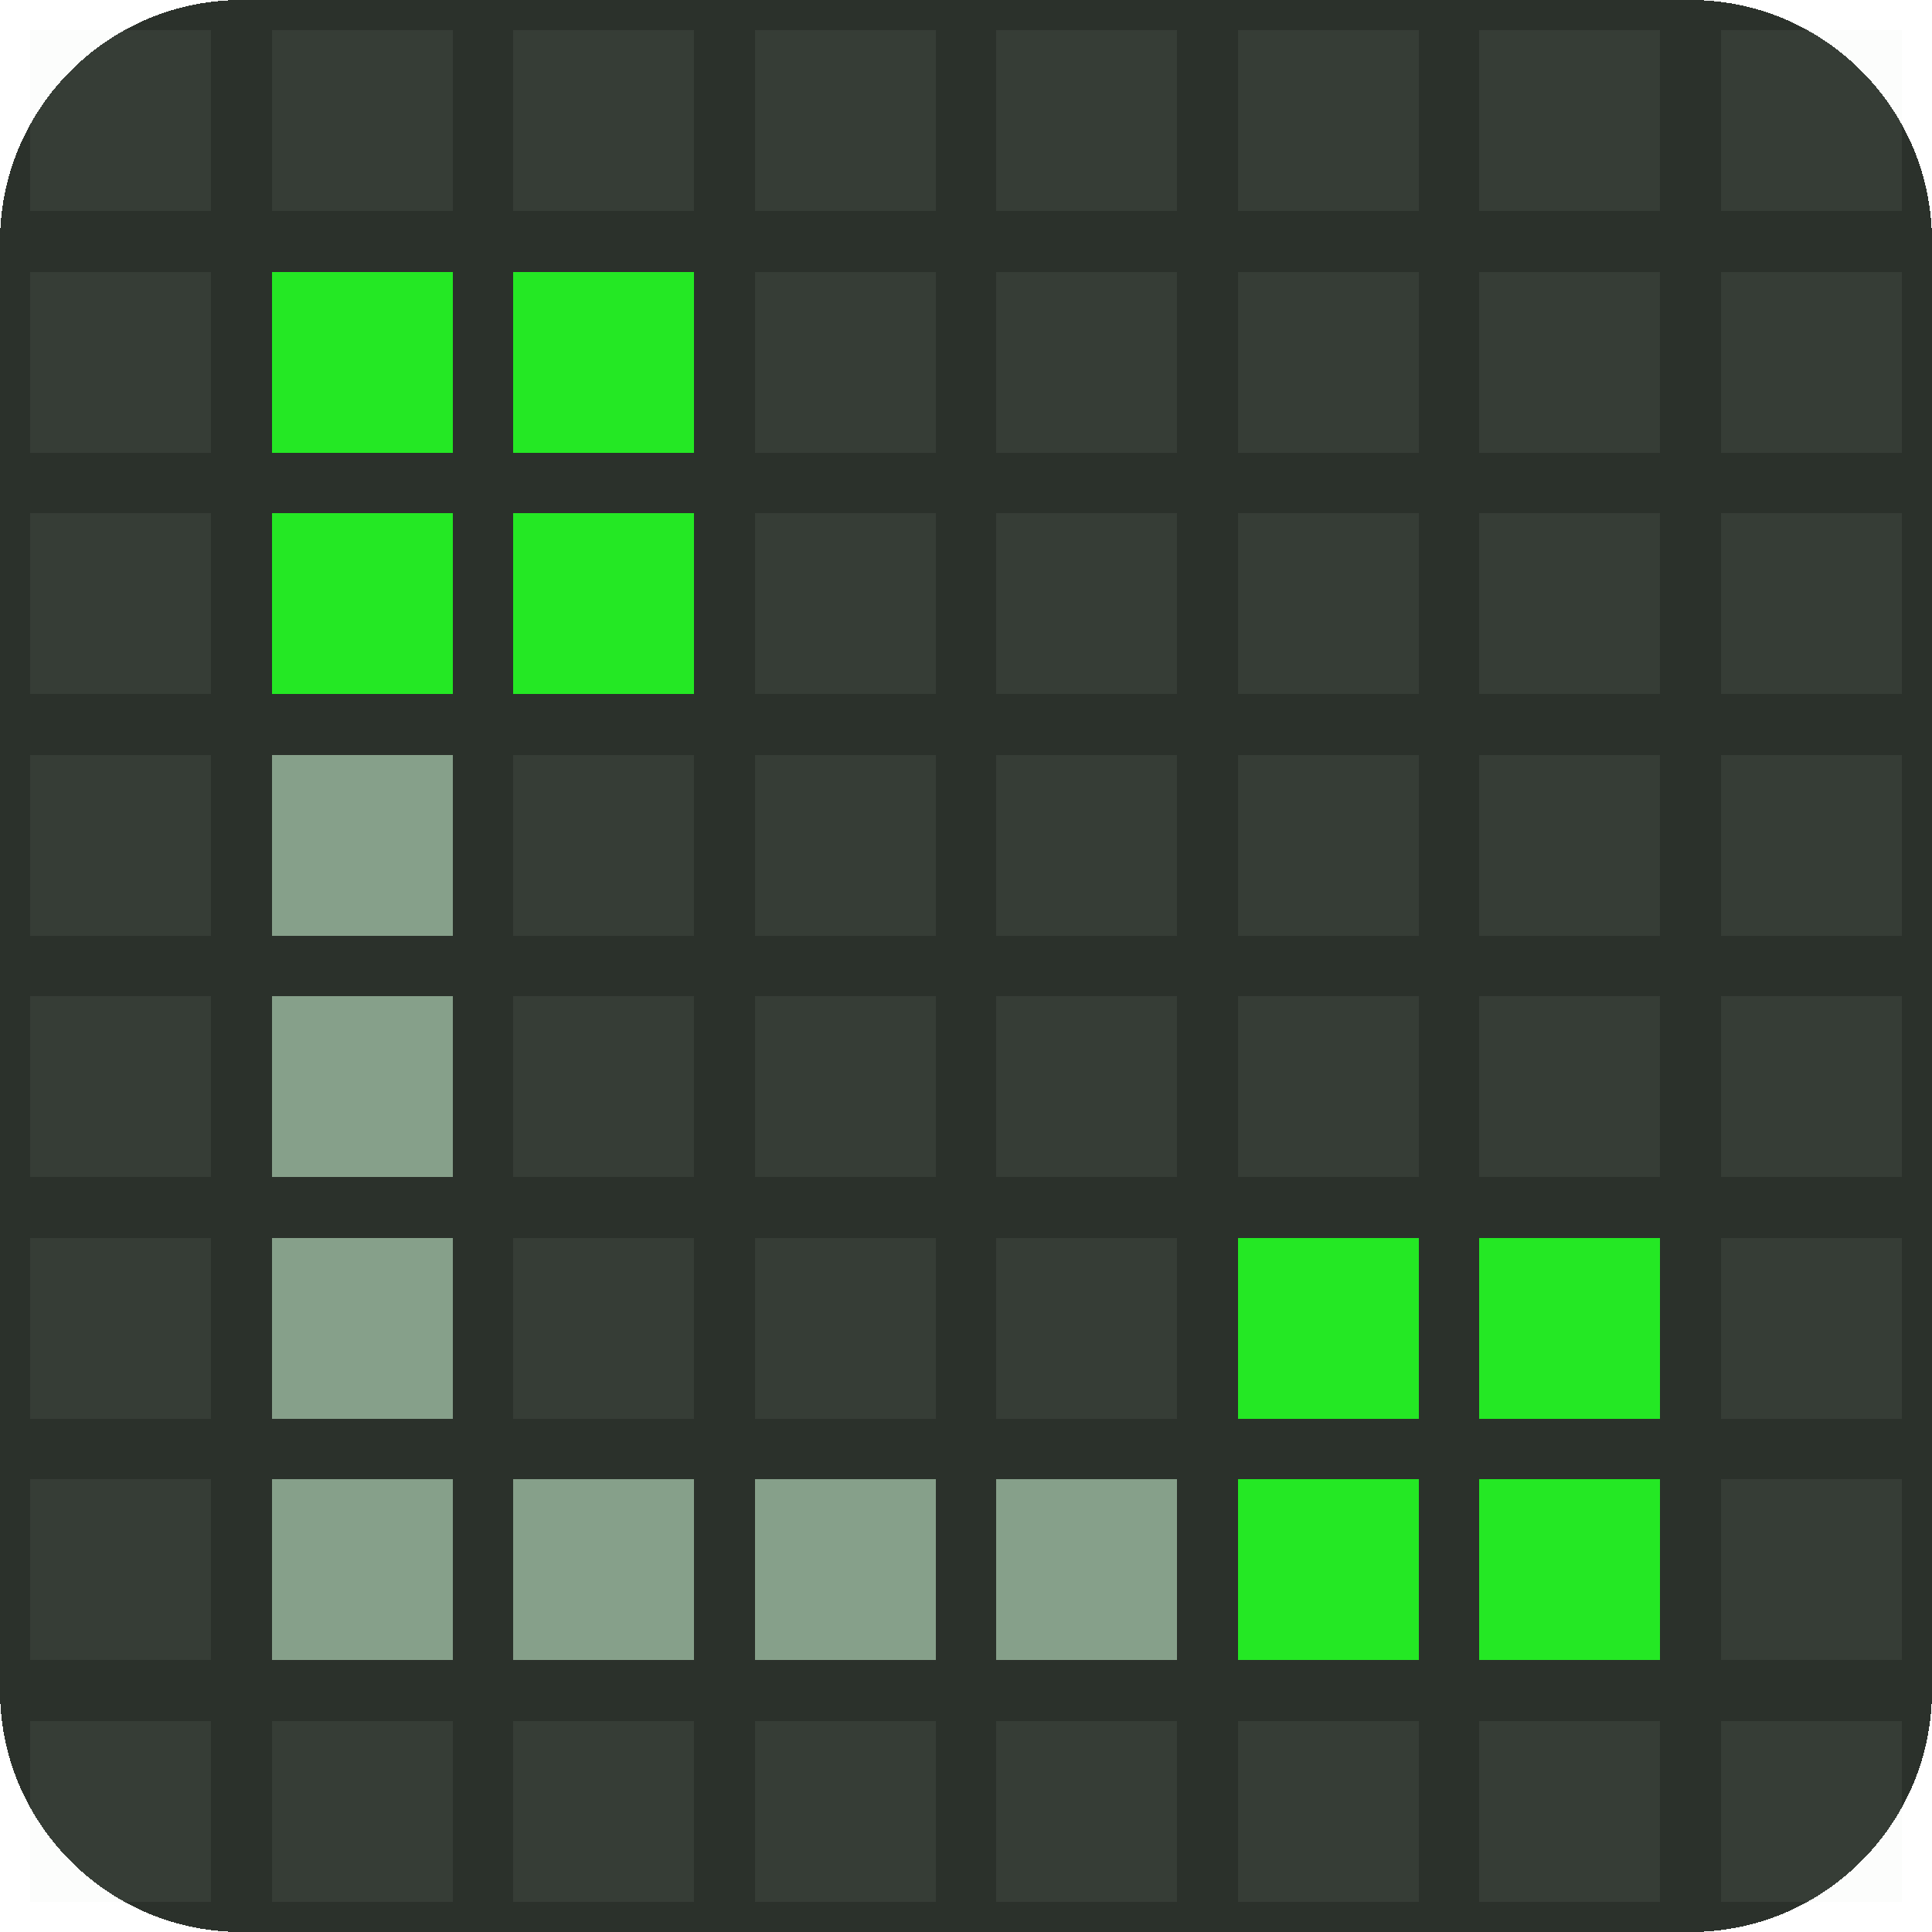
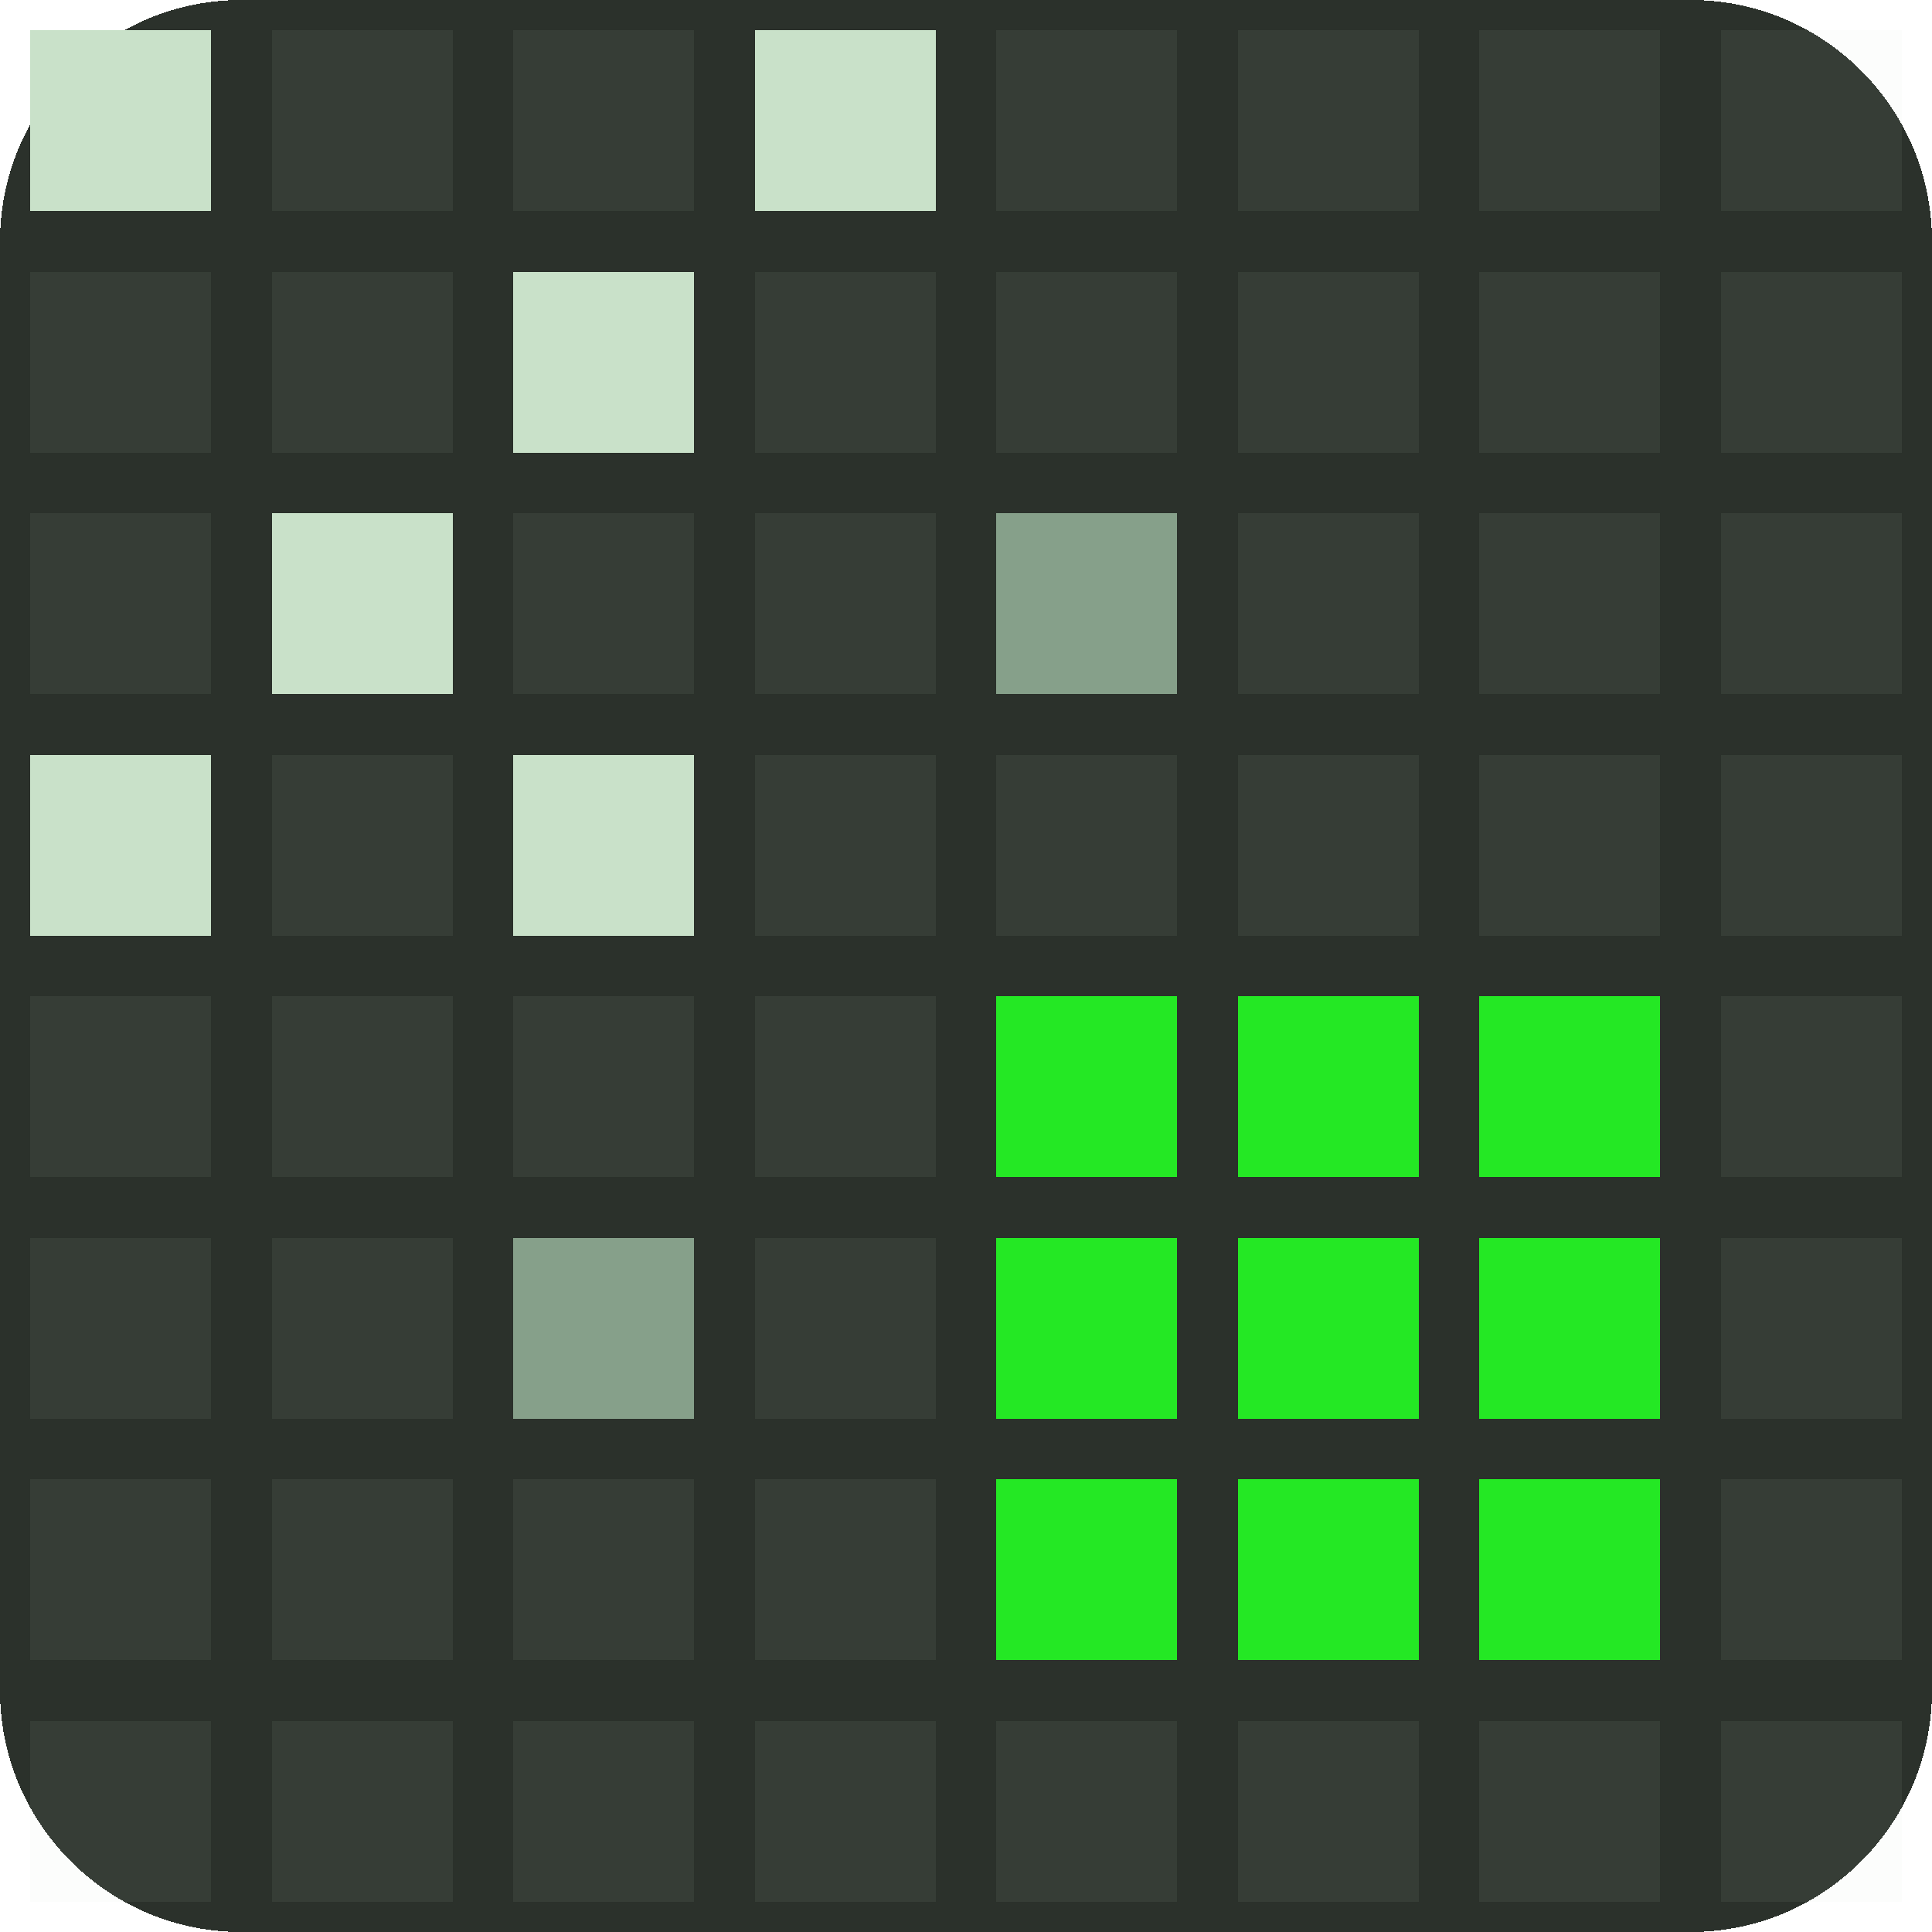
<svg xmlns="http://www.w3.org/2000/svg" viewBox="0 0 32 32" shape-rendering="crispEdges">
  <rect width="32" height="32" rx="4" fill="#2b312b" />
  <g fill="rgba(201,225,201,0.07)">
    <rect x="0.5" y="0.5" width="3" height="3" />
    <rect x="4.5" y="0.5" width="3" height="3" />
    <rect x="8.5" y="0.5" width="3" height="3" />
    <rect x="12.5" y="0.5" width="3" height="3" />
    <rect x="16.5" y="0.5" width="3" height="3" />
    <rect x="20.5" y="0.5" width="3" height="3" />
    <rect x="24.5" y="0.5" width="3" height="3" />
    <rect x="28.5" y="0.5" width="3" height="3" />
    <rect x="0.5" y="4.5" width="3" height="3" />
    <rect x="4.5" y="4.5" width="3" height="3" />
    <rect x="8.5" y="4.5" width="3" height="3" />
    <rect x="12.5" y="4.5" width="3" height="3" />
    <rect x="16.5" y="4.5" width="3" height="3" />
    <rect x="20.5" y="4.5" width="3" height="3" />
    <rect x="24.5" y="4.5" width="3" height="3" />
    <rect x="28.5" y="4.5" width="3" height="3" />
    <rect x="0.5" y="8.5" width="3" height="3" />
    <rect x="4.5" y="8.5" width="3" height="3" />
    <rect x="8.5" y="8.5" width="3" height="3" />
    <rect x="12.5" y="8.5" width="3" height="3" />
    <rect x="16.5" y="8.5" width="3" height="3" />
    <rect x="20.5" y="8.5" width="3" height="3" />
    <rect x="24.5" y="8.5" width="3" height="3" />
    <rect x="28.5" y="8.5" width="3" height="3" />
    <rect x="0.5" y="12.5" width="3" height="3" />
    <rect x="4.5" y="12.5" width="3" height="3" />
    <rect x="8.5" y="12.5" width="3" height="3" />
    <rect x="12.5" y="12.5" width="3" height="3" />
    <rect x="16.5" y="12.5" width="3" height="3" />
    <rect x="20.5" y="12.5" width="3" height="3" />
    <rect x="24.5" y="12.5" width="3" height="3" />
    <rect x="28.5" y="12.5" width="3" height="3" />
    <rect x="0.5" y="16.5" width="3" height="3" />
    <rect x="4.5" y="16.5" width="3" height="3" />
    <rect x="8.5" y="16.5" width="3" height="3" />
    <rect x="12.5" y="16.5" width="3" height="3" />
    <rect x="16.5" y="16.5" width="3" height="3" />
    <rect x="20.5" y="16.5" width="3" height="3" />
    <rect x="24.5" y="16.5" width="3" height="3" />
    <rect x="28.5" y="16.5" width="3" height="3" />
    <rect x="0.5" y="20.5" width="3" height="3" />
    <rect x="4.5" y="20.5" width="3" height="3" />
    <rect x="8.5" y="20.5" width="3" height="3" />
    <rect x="12.5" y="20.5" width="3" height="3" />
    <rect x="16.5" y="20.5" width="3" height="3" />
    <rect x="20.5" y="20.5" width="3" height="3" />
    <rect x="24.5" y="20.5" width="3" height="3" />
    <rect x="28.5" y="20.5" width="3" height="3" />
    <rect x="0.5" y="24.5" width="3" height="3" />
    <rect x="4.5" y="24.5" width="3" height="3" />
    <rect x="8.5" y="24.5" width="3" height="3" />
    <rect x="12.5" y="24.5" width="3" height="3" />
    <rect x="16.5" y="24.5" width="3" height="3" />
    <rect x="20.5" y="24.5" width="3" height="3" />
    <rect x="24.5" y="24.5" width="3" height="3" />
    <rect x="28.5" y="24.5" width="3" height="3" />
    <rect x="0.5" y="28.5" width="3" height="3" />
    <rect x="4.5" y="28.5" width="3" height="3" />
    <rect x="8.5" y="28.5" width="3" height="3" />
    <rect x="12.5" y="28.5" width="3" height="3" />
    <rect x="16.5" y="28.5" width="3" height="3" />
    <rect x="20.5" y="28.5" width="3" height="3" />
    <rect x="24.5" y="28.5" width="3" height="3" />
    <rect x="28.5" y="28.5" width="3" height="3" />
  </g>
-   <g fill="#24e824">
-     <rect x="4.5" y="4.5" width="3" height="3" />
+   <g fill="#c9e1c9">
+     <rect x="0.5" y="0.5" width="3" height="3" />
    <rect x="8.5" y="4.5" width="3" height="3" />
    <rect x="4.5" y="8.5" width="3" height="3" />
-     <rect x="8.5" y="8.5" width="3" height="3" />
+     <rect x="12.5" y="0.5" width="3" height="3" />
+     <rect x="0.5" y="12.5" width="3" height="3" />
+     <rect x="8.5" y="12.5" width="3" height="3" />
  </g>
  <g fill="#86a08a">
-     <rect x="4.5" y="12.5" width="3" height="3" />
-     <rect x="4.5" y="16.5" width="3" height="3" />
-     <rect x="4.5" y="20.5" width="3" height="3" />
-     <rect x="4.5" y="24.5" width="3" height="3" />
-     <rect x="8.5" y="24.5" width="3" height="3" />
-     <rect x="12.5" y="24.5" width="3" height="3" />
-     <rect x="16.5" y="24.5" width="3" height="3" />
+     <rect x="16.5" y="8.5" width="3" height="3" />
+     <rect x="8.5" y="20.5" width="3" height="3" />
  </g>
  <g fill="#24e824">
+     <rect x="16.5" y="16.5" width="3" height="3" />
+     <rect x="16.5" y="20.5" width="3" height="3" />
+     <rect x="16.5" y="24.5" width="3" height="3" />
+     <rect x="20.5" y="16.5" width="3" height="3" />
    <rect x="20.5" y="20.5" width="3" height="3" />
+     <rect x="20.5" y="24.5" width="3" height="3" />
+     <rect x="24.5" y="16.5" width="3" height="3" />
    <rect x="24.5" y="20.5" width="3" height="3" />
-     <rect x="20.5" y="24.5" width="3" height="3" />
    <rect x="24.5" y="24.5" width="3" height="3" />
  </g>
</svg>
